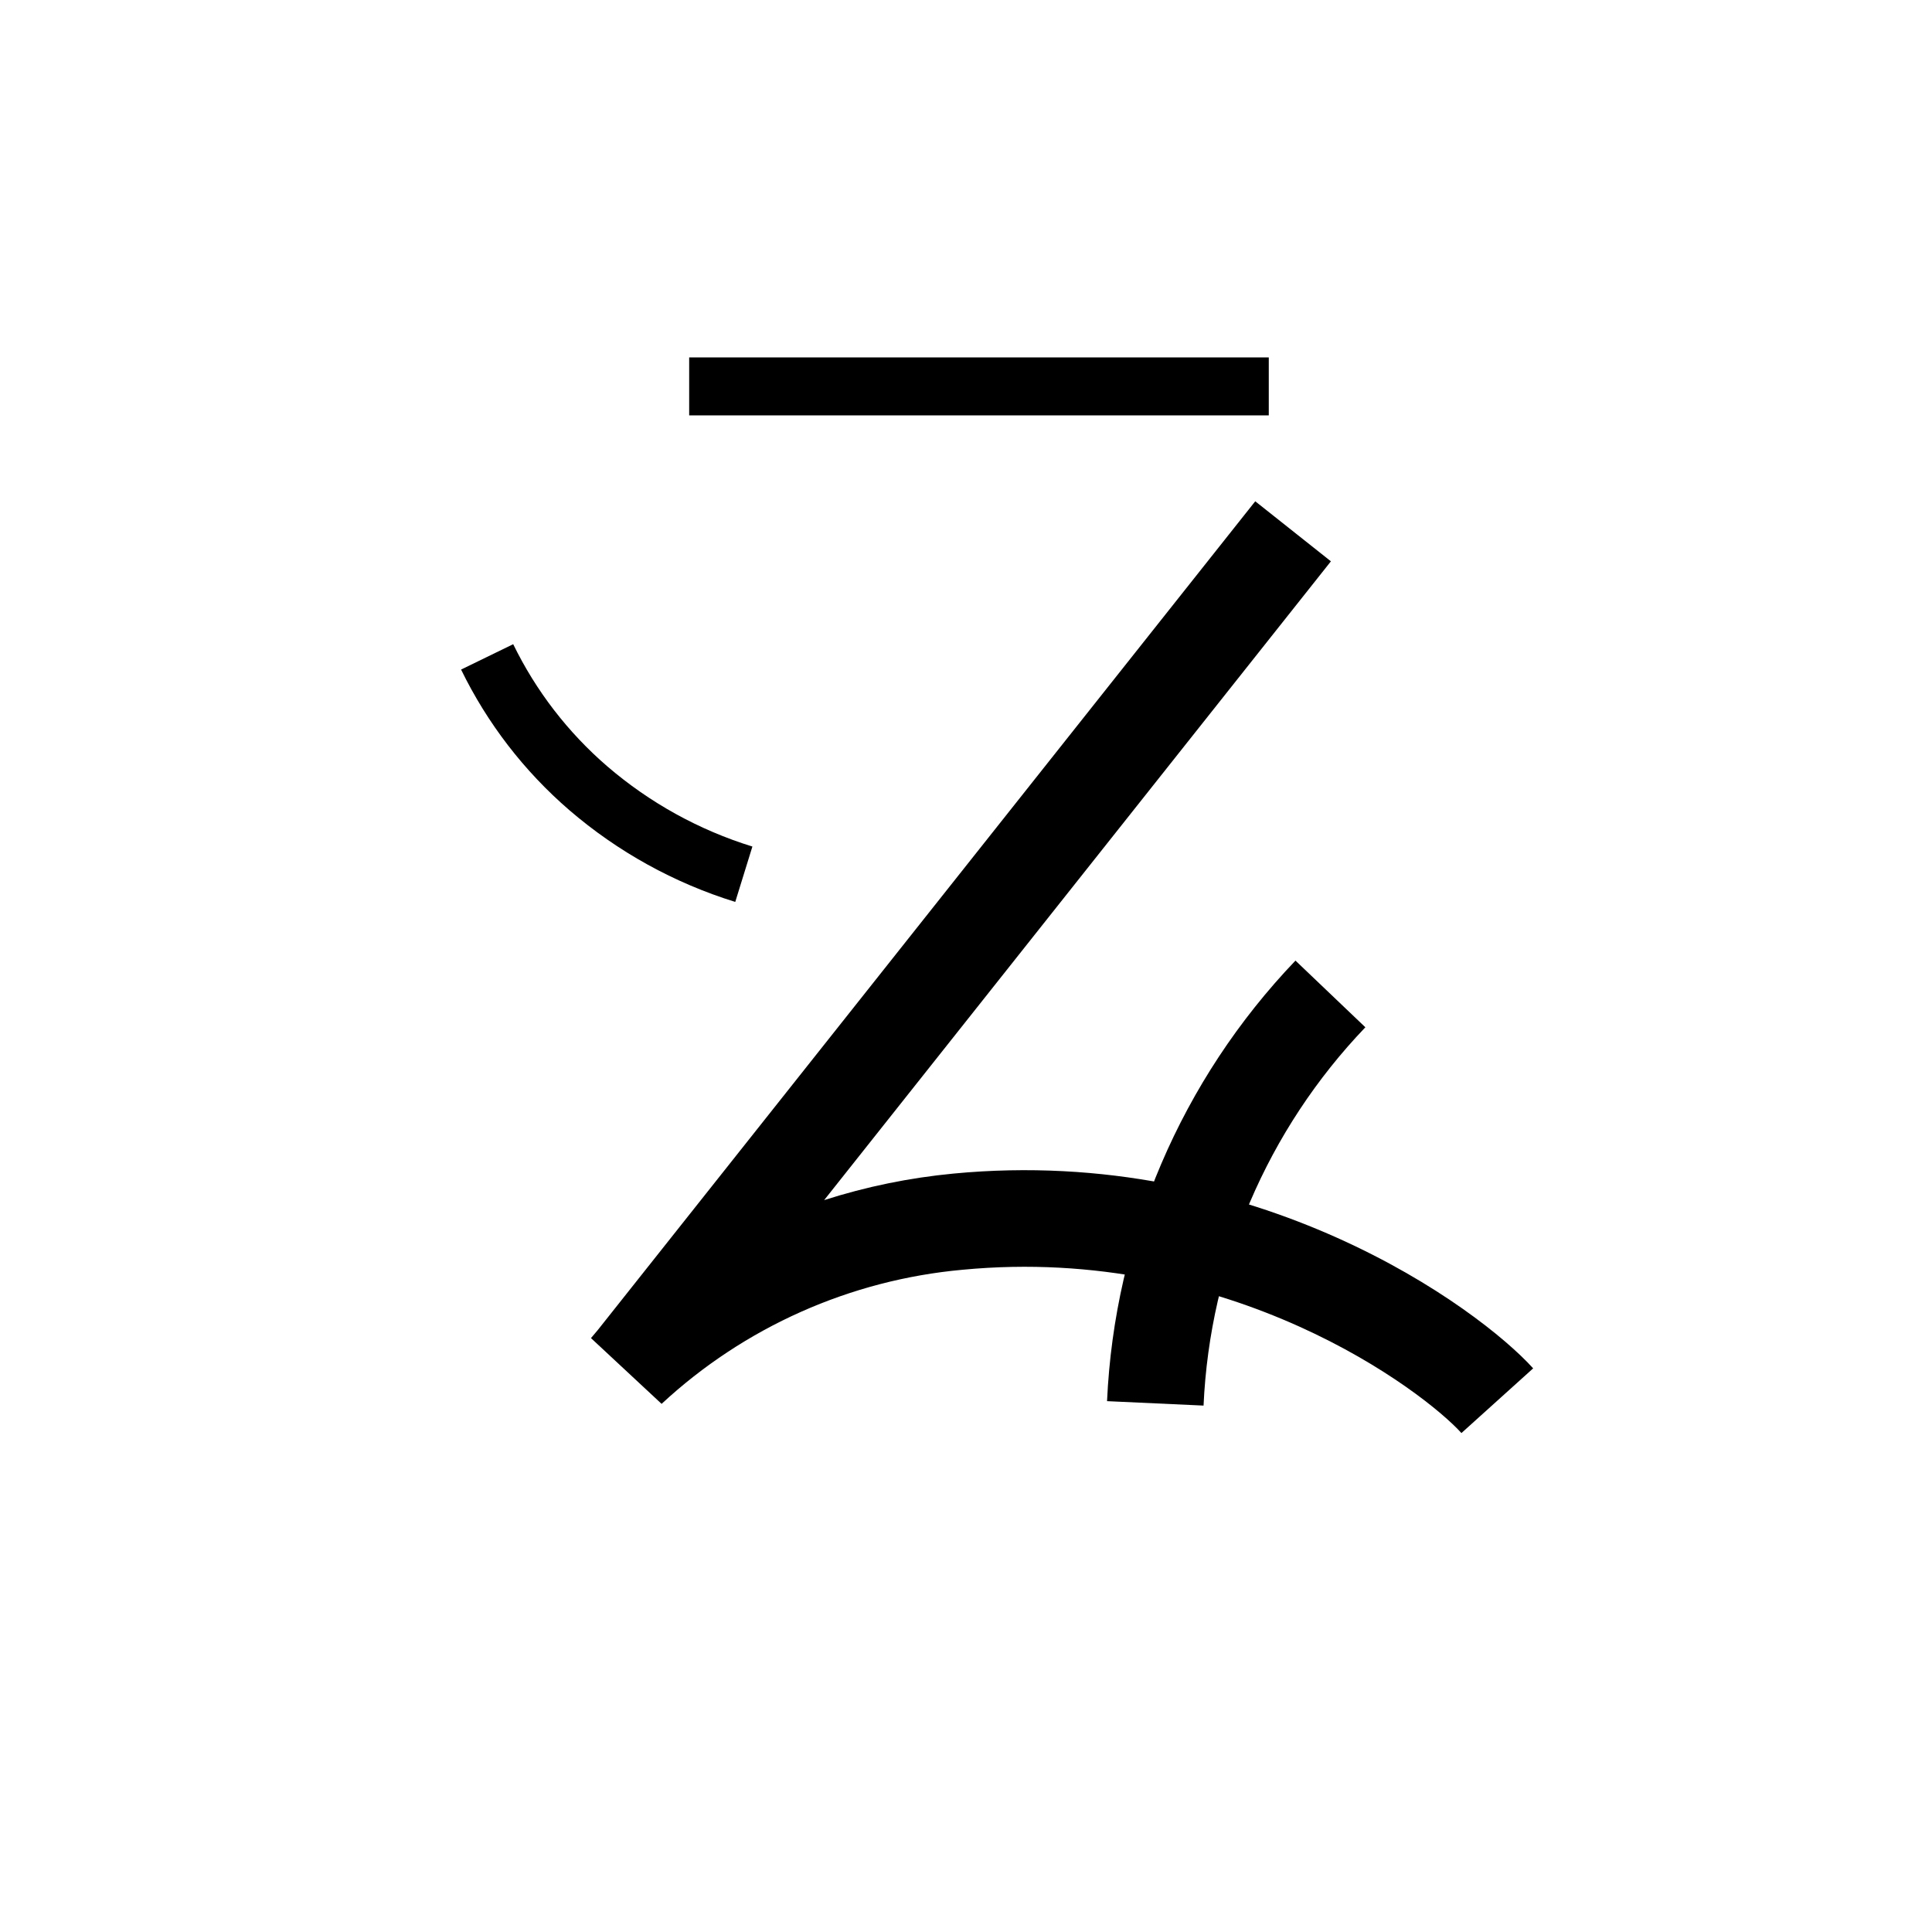
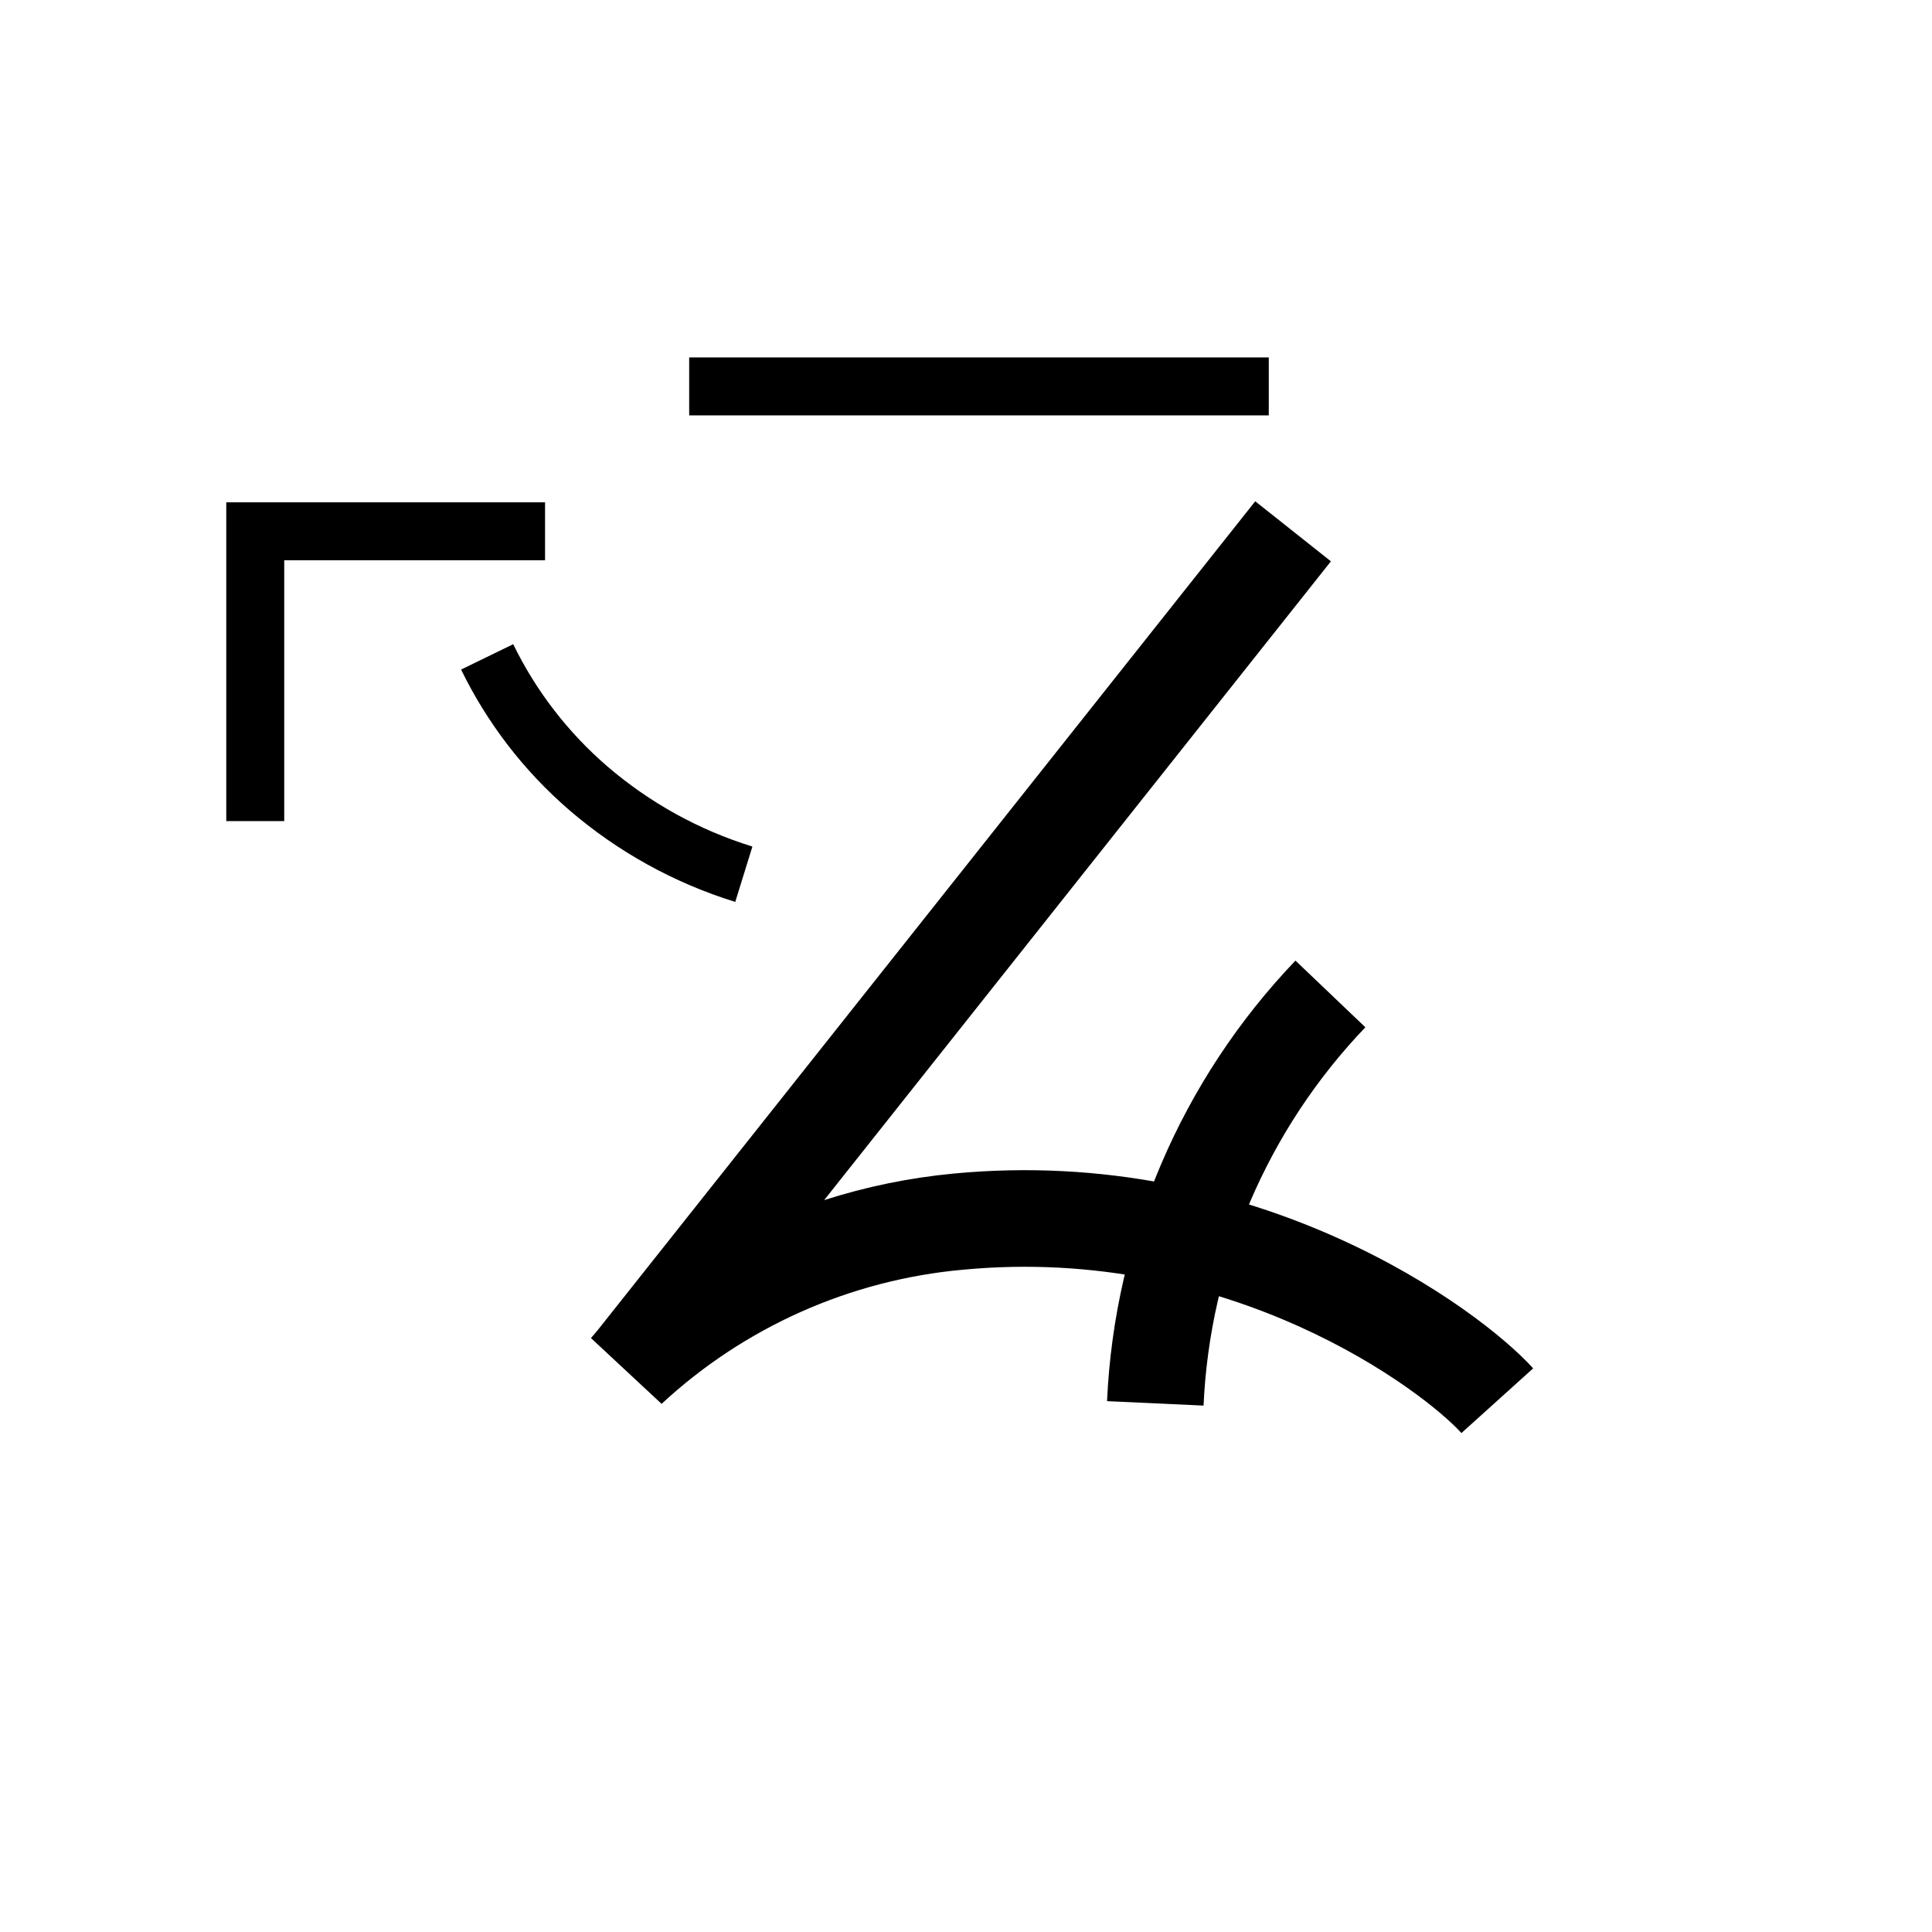
<svg xmlns="http://www.w3.org/2000/svg" viewBox="0 0 200 200" id="z'i!'" data-name="z'i!'">
  <path d="M151.287,148.349c-3.831-4.247-23.82-19.56-51.64-16.905a52.833,52.833,0,0,0-31.159,13.883l-7.31-6.807.7-.83,68.064-85.797,7.834,6.215-52.459,66.127a63.602,63.602,0,0,1,13.378-2.746c31.42-3.003,54.437,13.978,60.017,20.163Z" />
  <path d="M124.591,145.506l-9.99-.459a70.589,70.589,0,0,1,19.505-45.605l7.236,6.902a60.585,60.585,0,0,0-16.751,39.161Z" />
  <path d="M76.113,93.366a48.172,48.172,0,0,1-17.174-9.498A45.558,45.558,0,0,1,47.731,69.313L53.126,66.687a39.603,39.603,0,0,0,9.742,12.646,42.123,42.123,0,0,0,15.02,8.301Z" />
  <rect x="71.343" y="37" width="60" height="6" />
-   <path d="M26.423,85V55h30" style="fill:none;stroke-miterlimit:10;stroke-width:6px" />
+   <polygon points="29.423 85 23.423 85 23.423 52 56.423 52 56.423 58 29.423 58 29.423 85" />
</svg>
